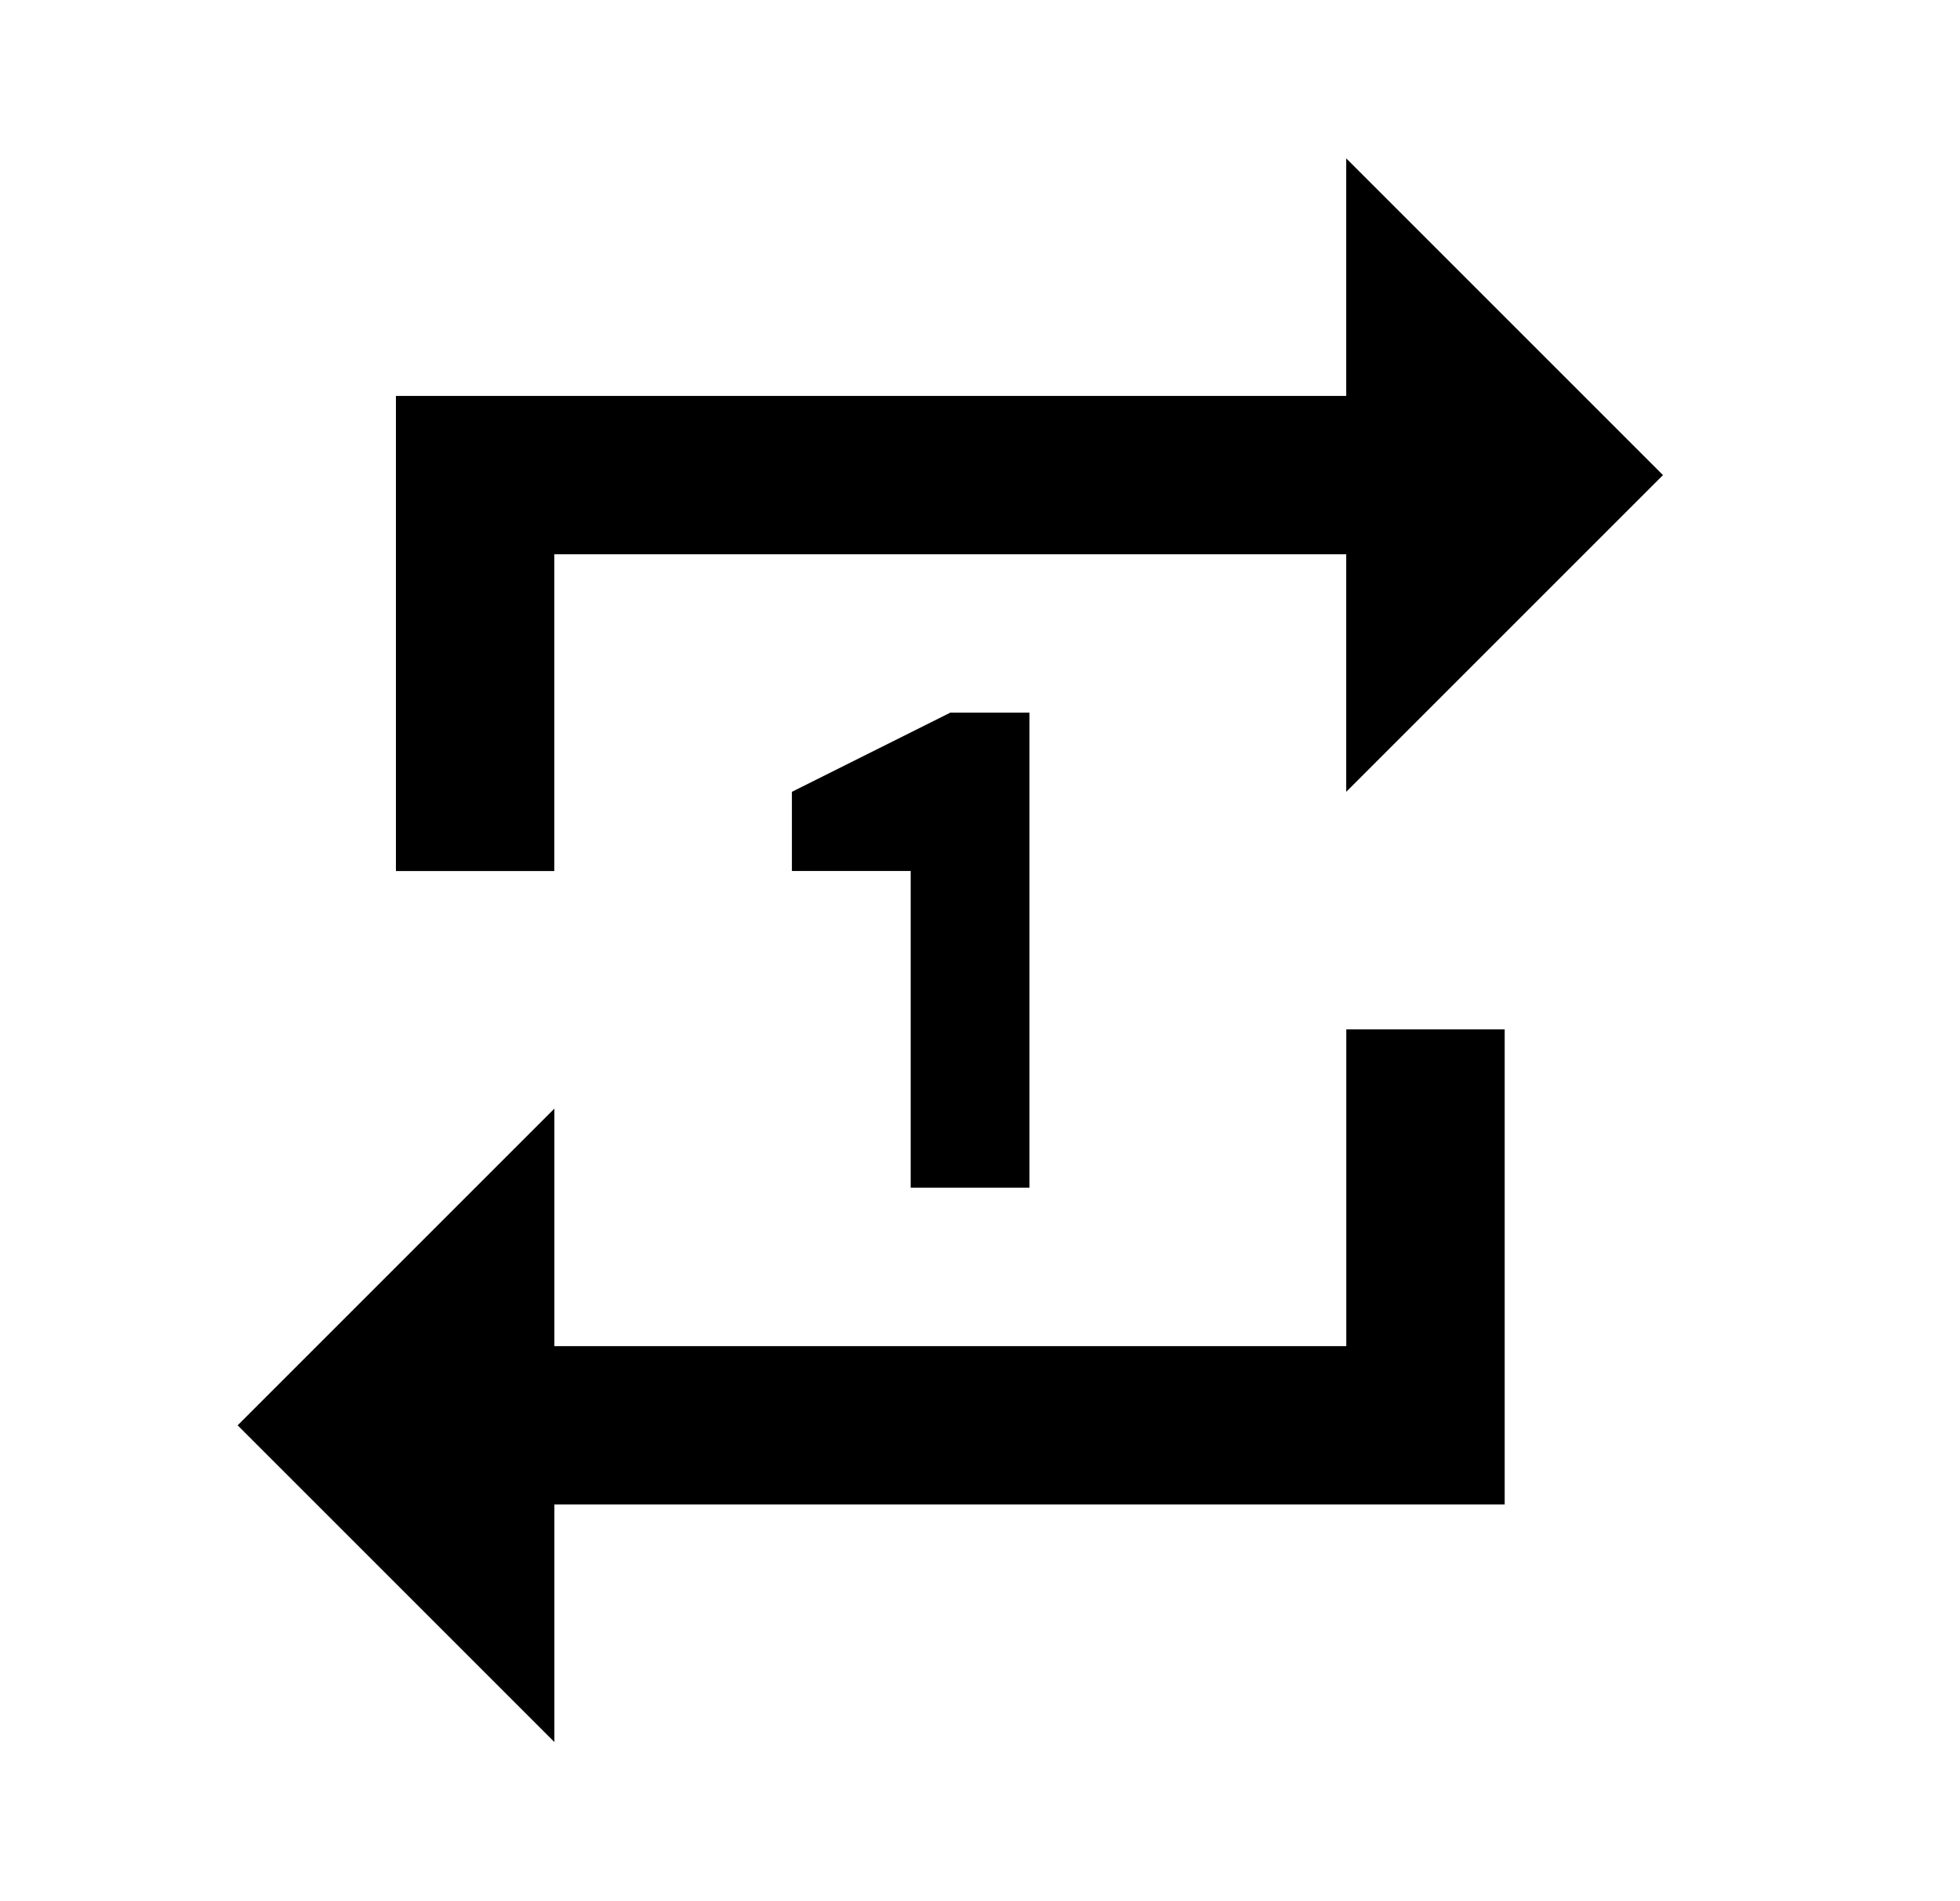
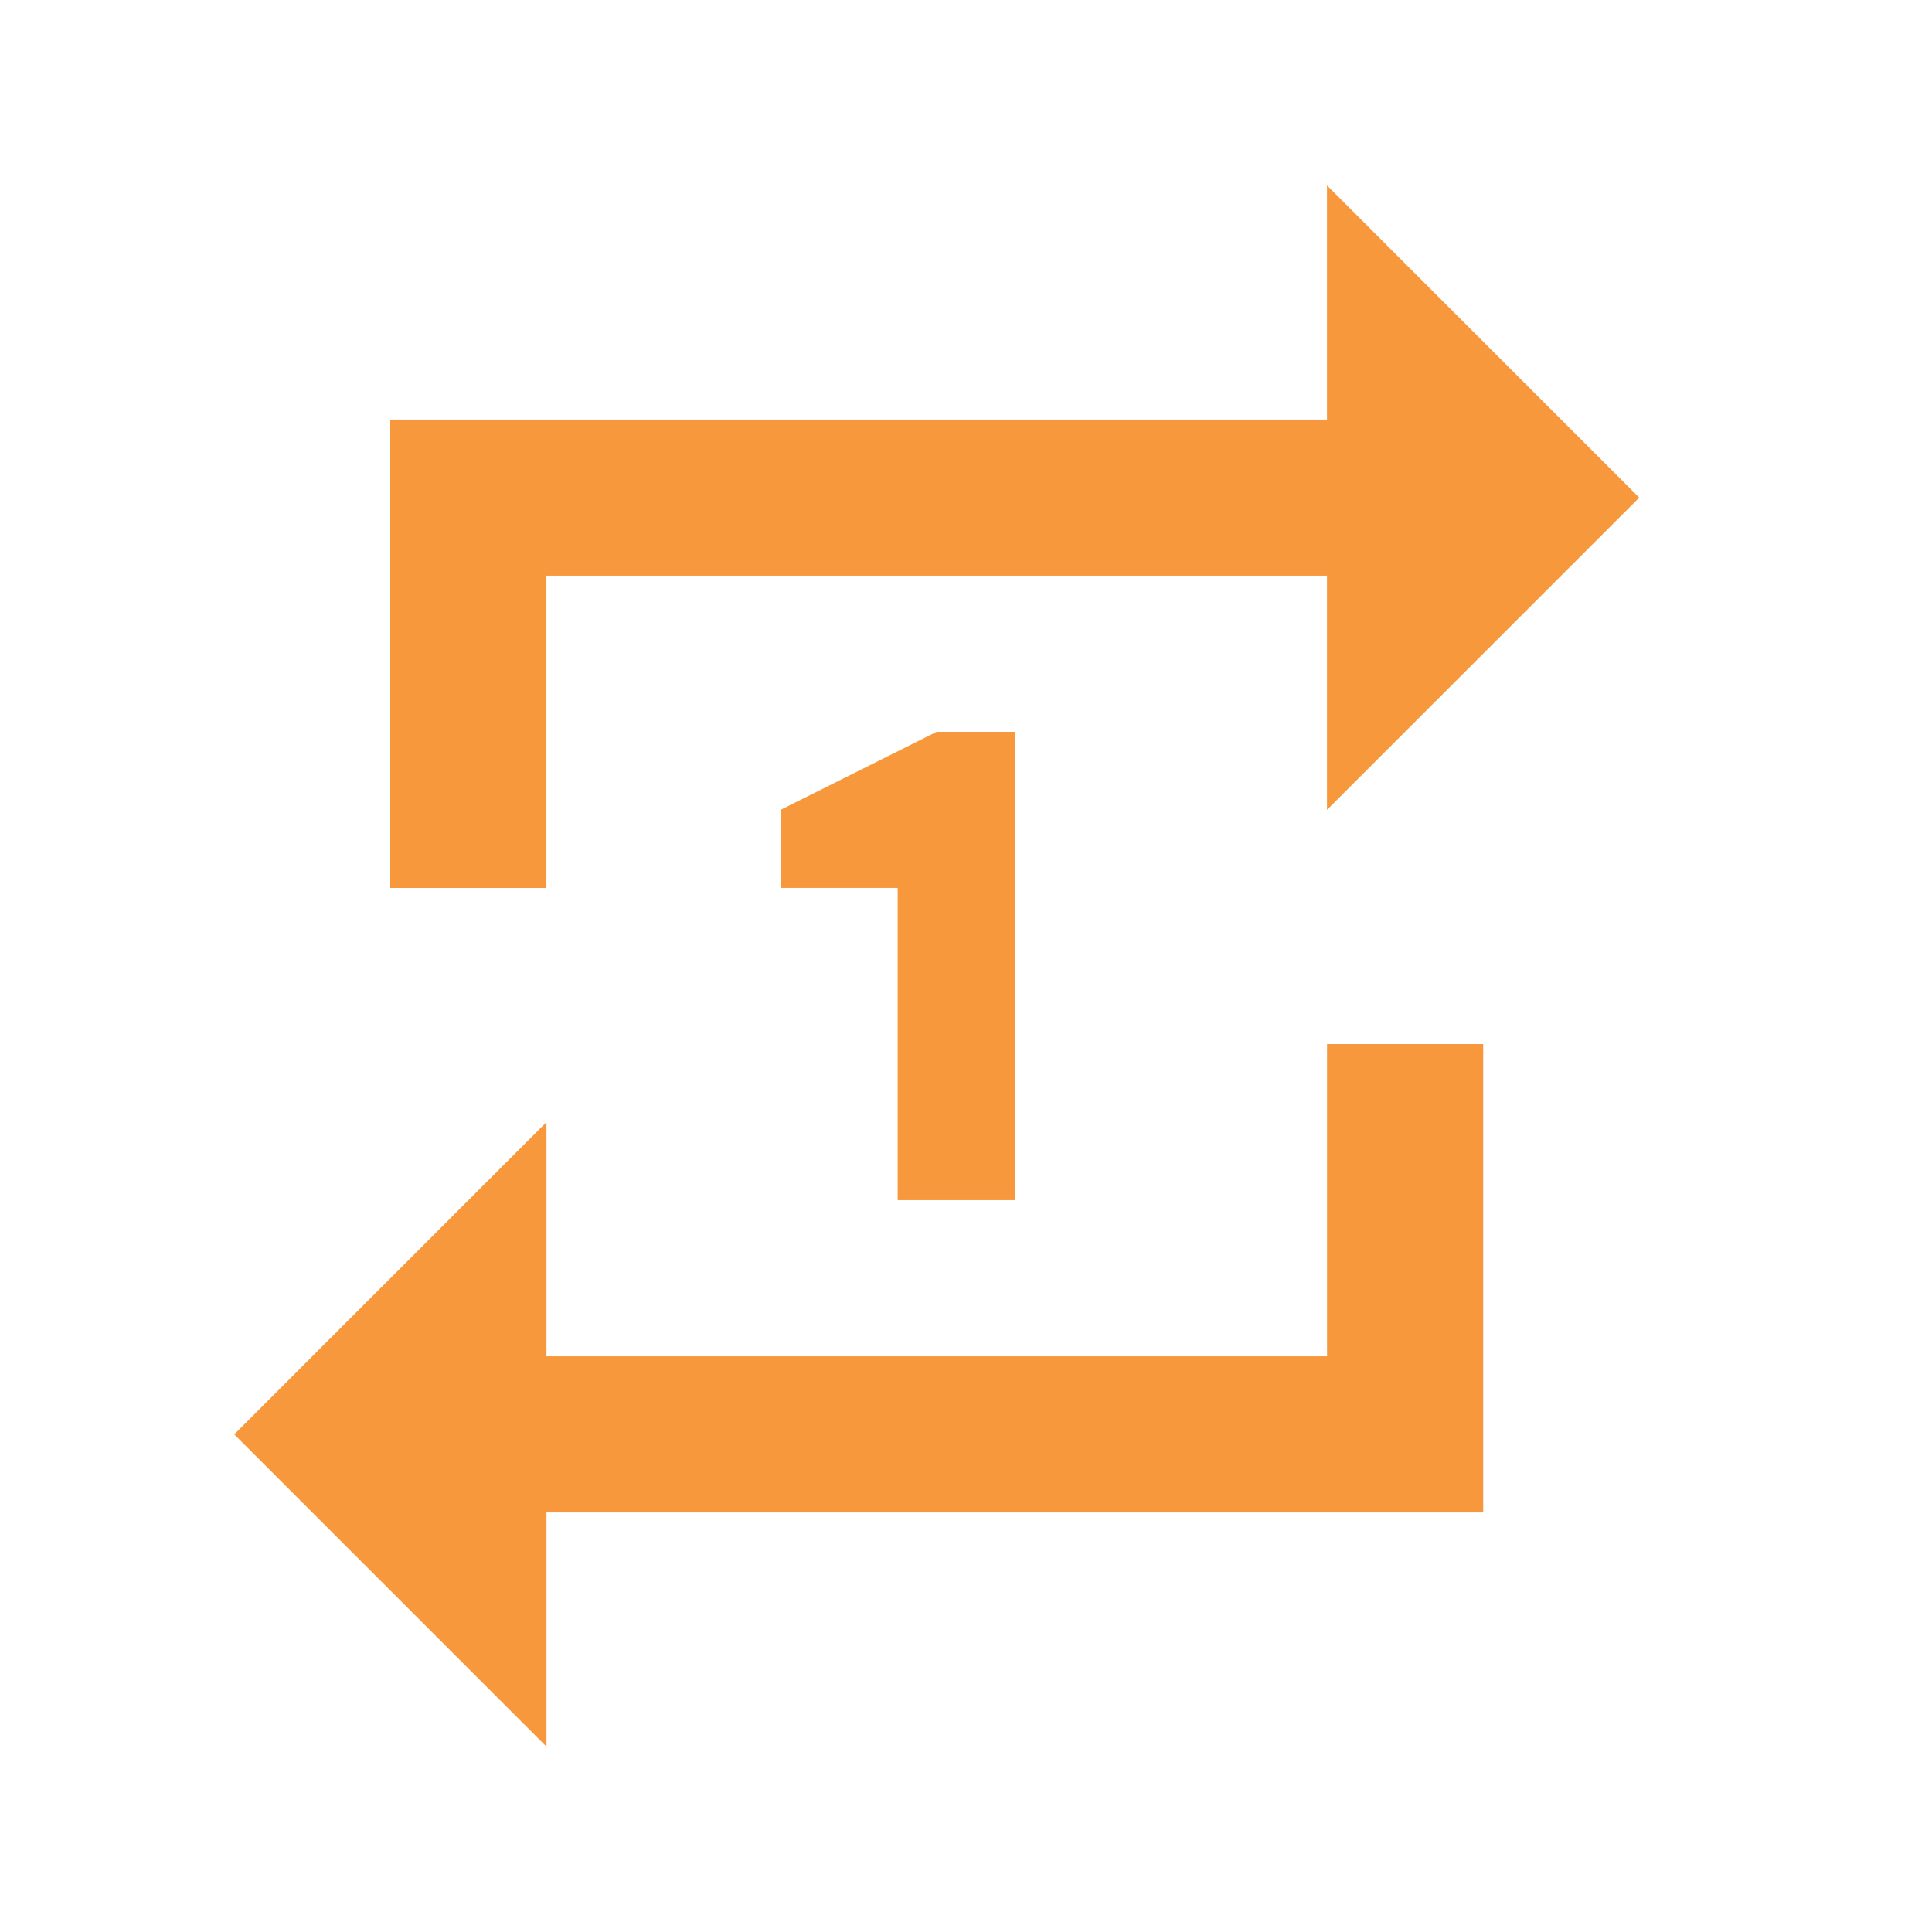
- <svg xmlns="http://www.w3.org/2000/svg" version="1.1" viewBox="0 0 33 32">
-   <path d="M9.333 9.333h13.333v4l5.333-5.333-5.333-5.333v4h-16v8h2.667v-5.333zM22.667 22.667h-13.333v-4l-5.333 5.333 5.333 5.333v-4h16v-8h-2.667v5.333zM17.333 20v-8h-1.333l-2.667 1.333v1.333h2v5.333h2z" />
+ <svg xmlns="http://www.w3.org/2000/svg" id="SvgjsSvg1021" width="288" height="288" version="1.1">
+   <defs id="SvgjsDefs1022" />
+   <g id="SvgjsG1023">
+     <svg viewBox="0 0 33 32" width="288" height="288">
+       <path d="M9.333 9.333h13.333v4l5.333-5.333-5.333-5.333v4h-16v8h2.667v-5.333zM22.667 22.667h-13.333v-4l-5.333 5.333 5.333 5.333v-4h16v-8h-2.667v5.333zM17.333 20v-8h-1.333l-2.667 1.333v1.333h2v5.333h2z" fill="#f6983b" class="color000 svgShape" />
+     </svg>
+   </g>
</svg>
